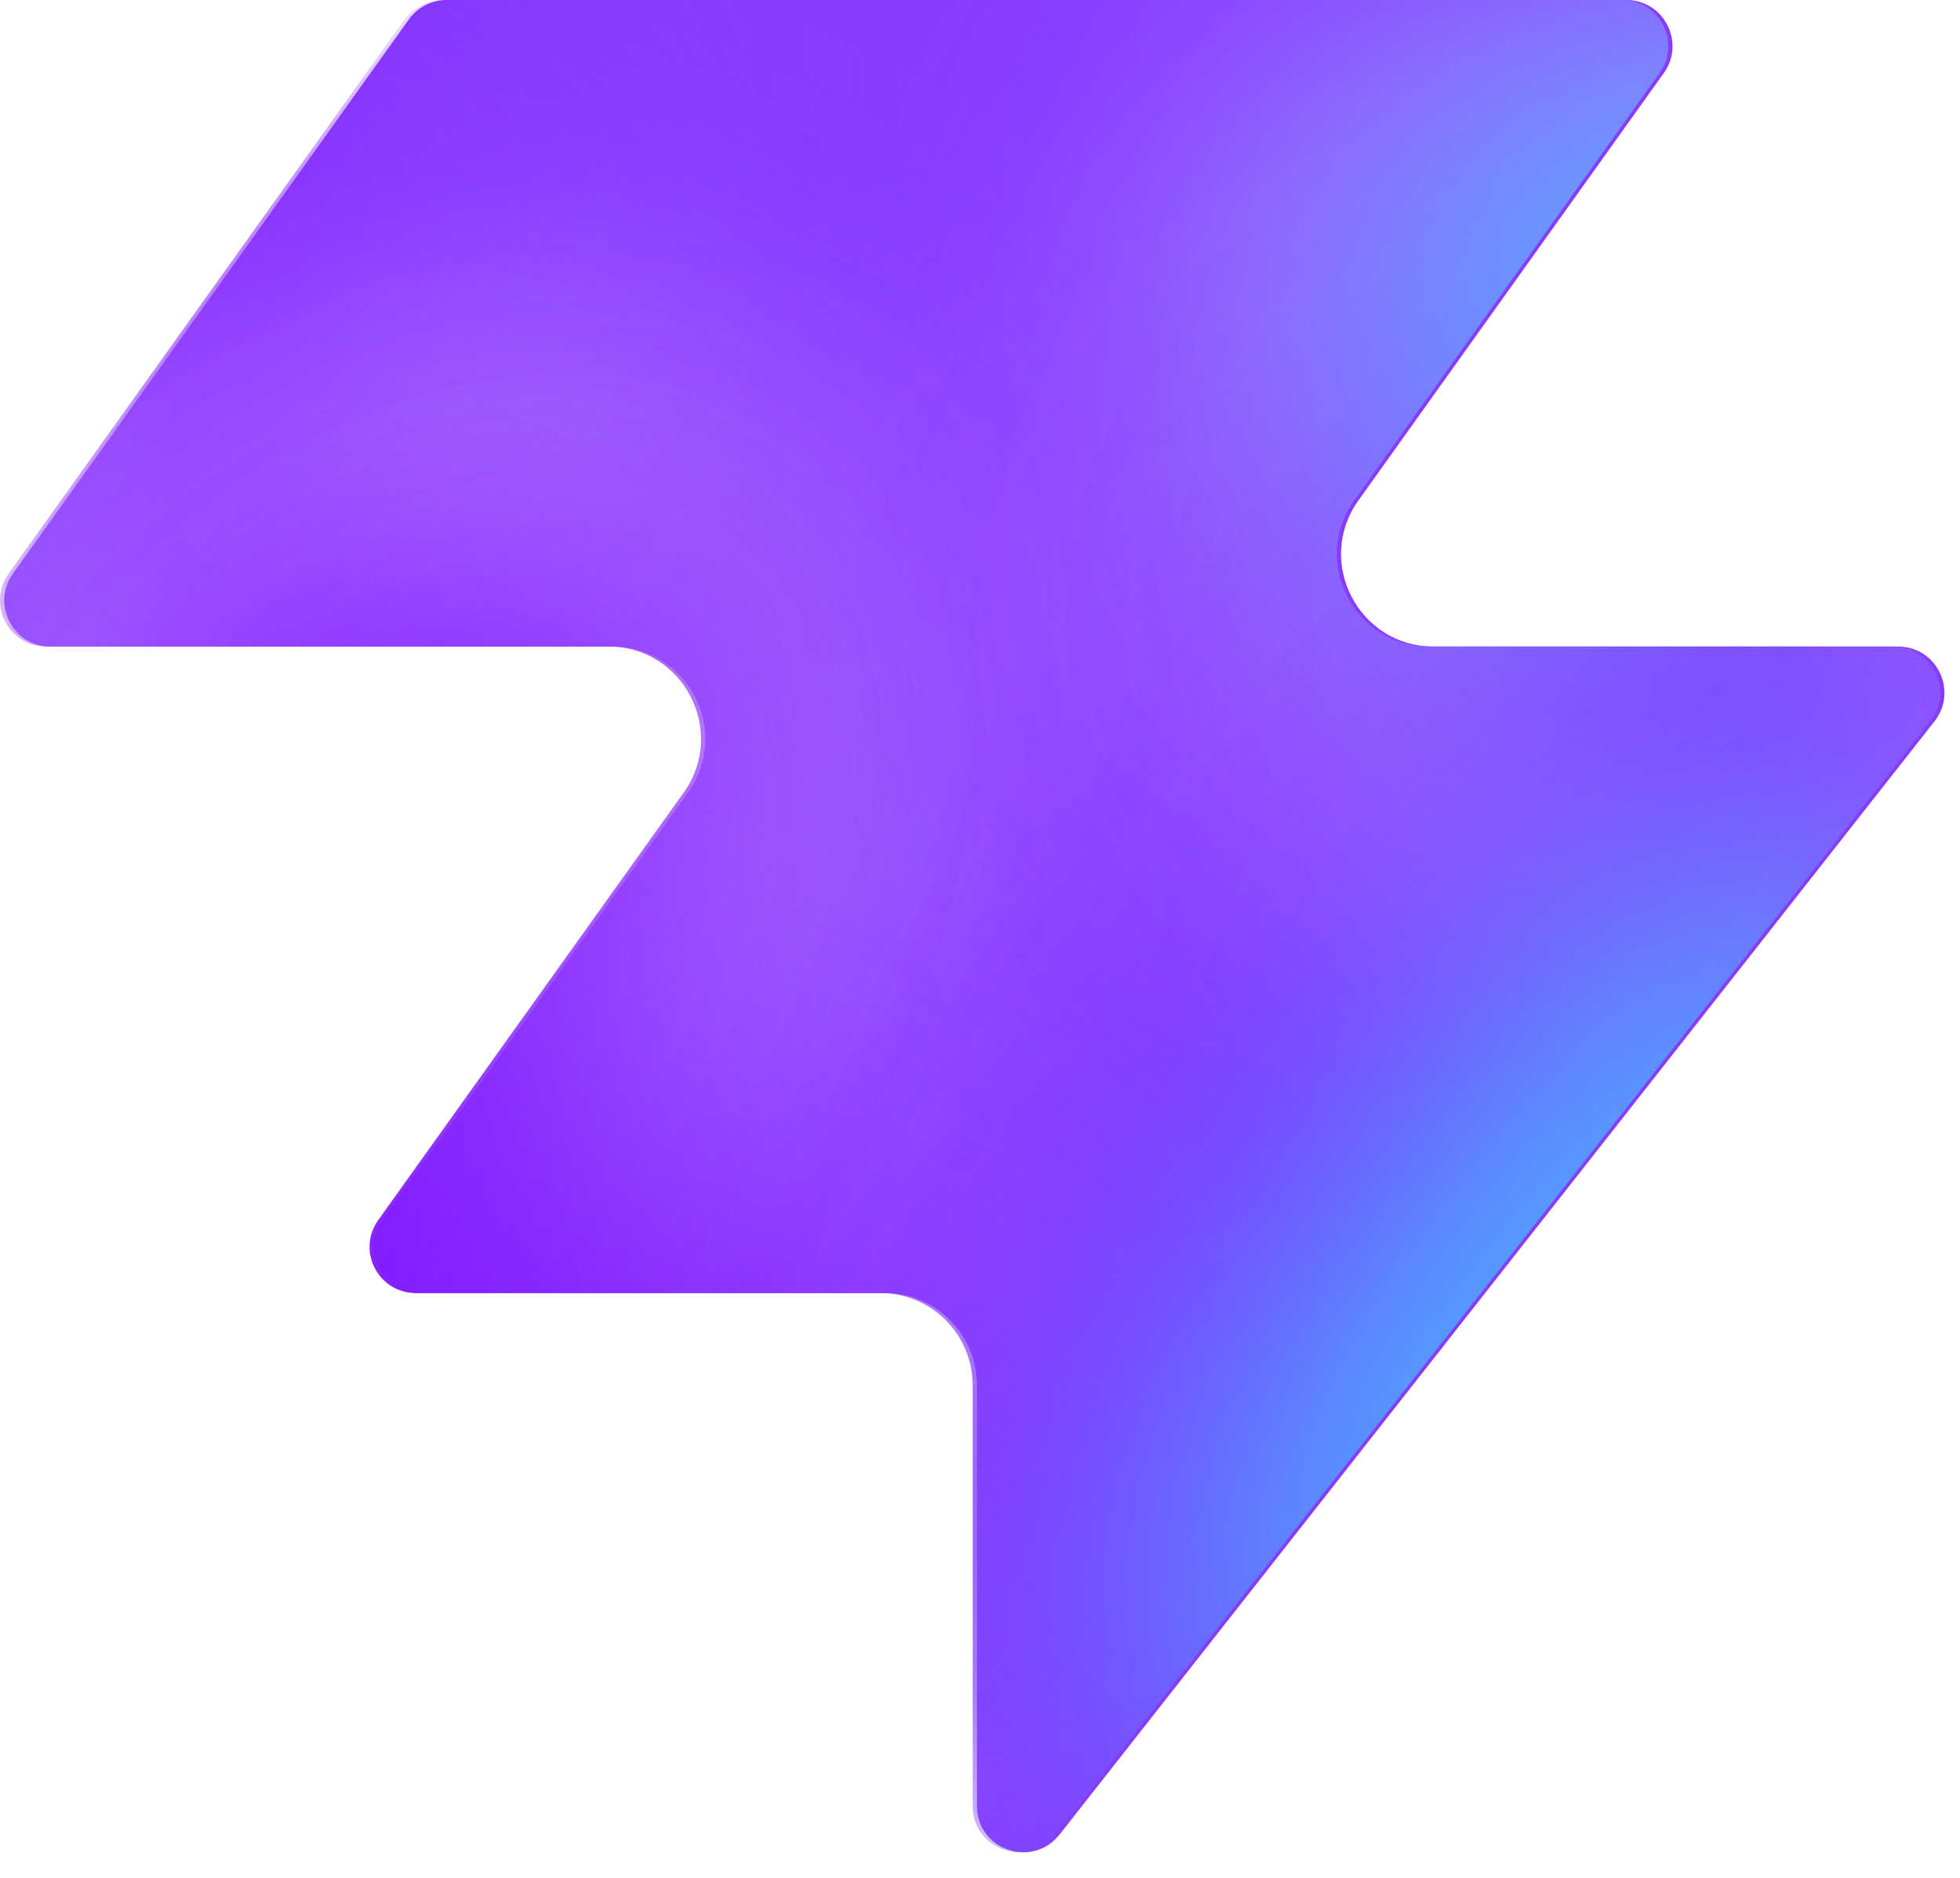
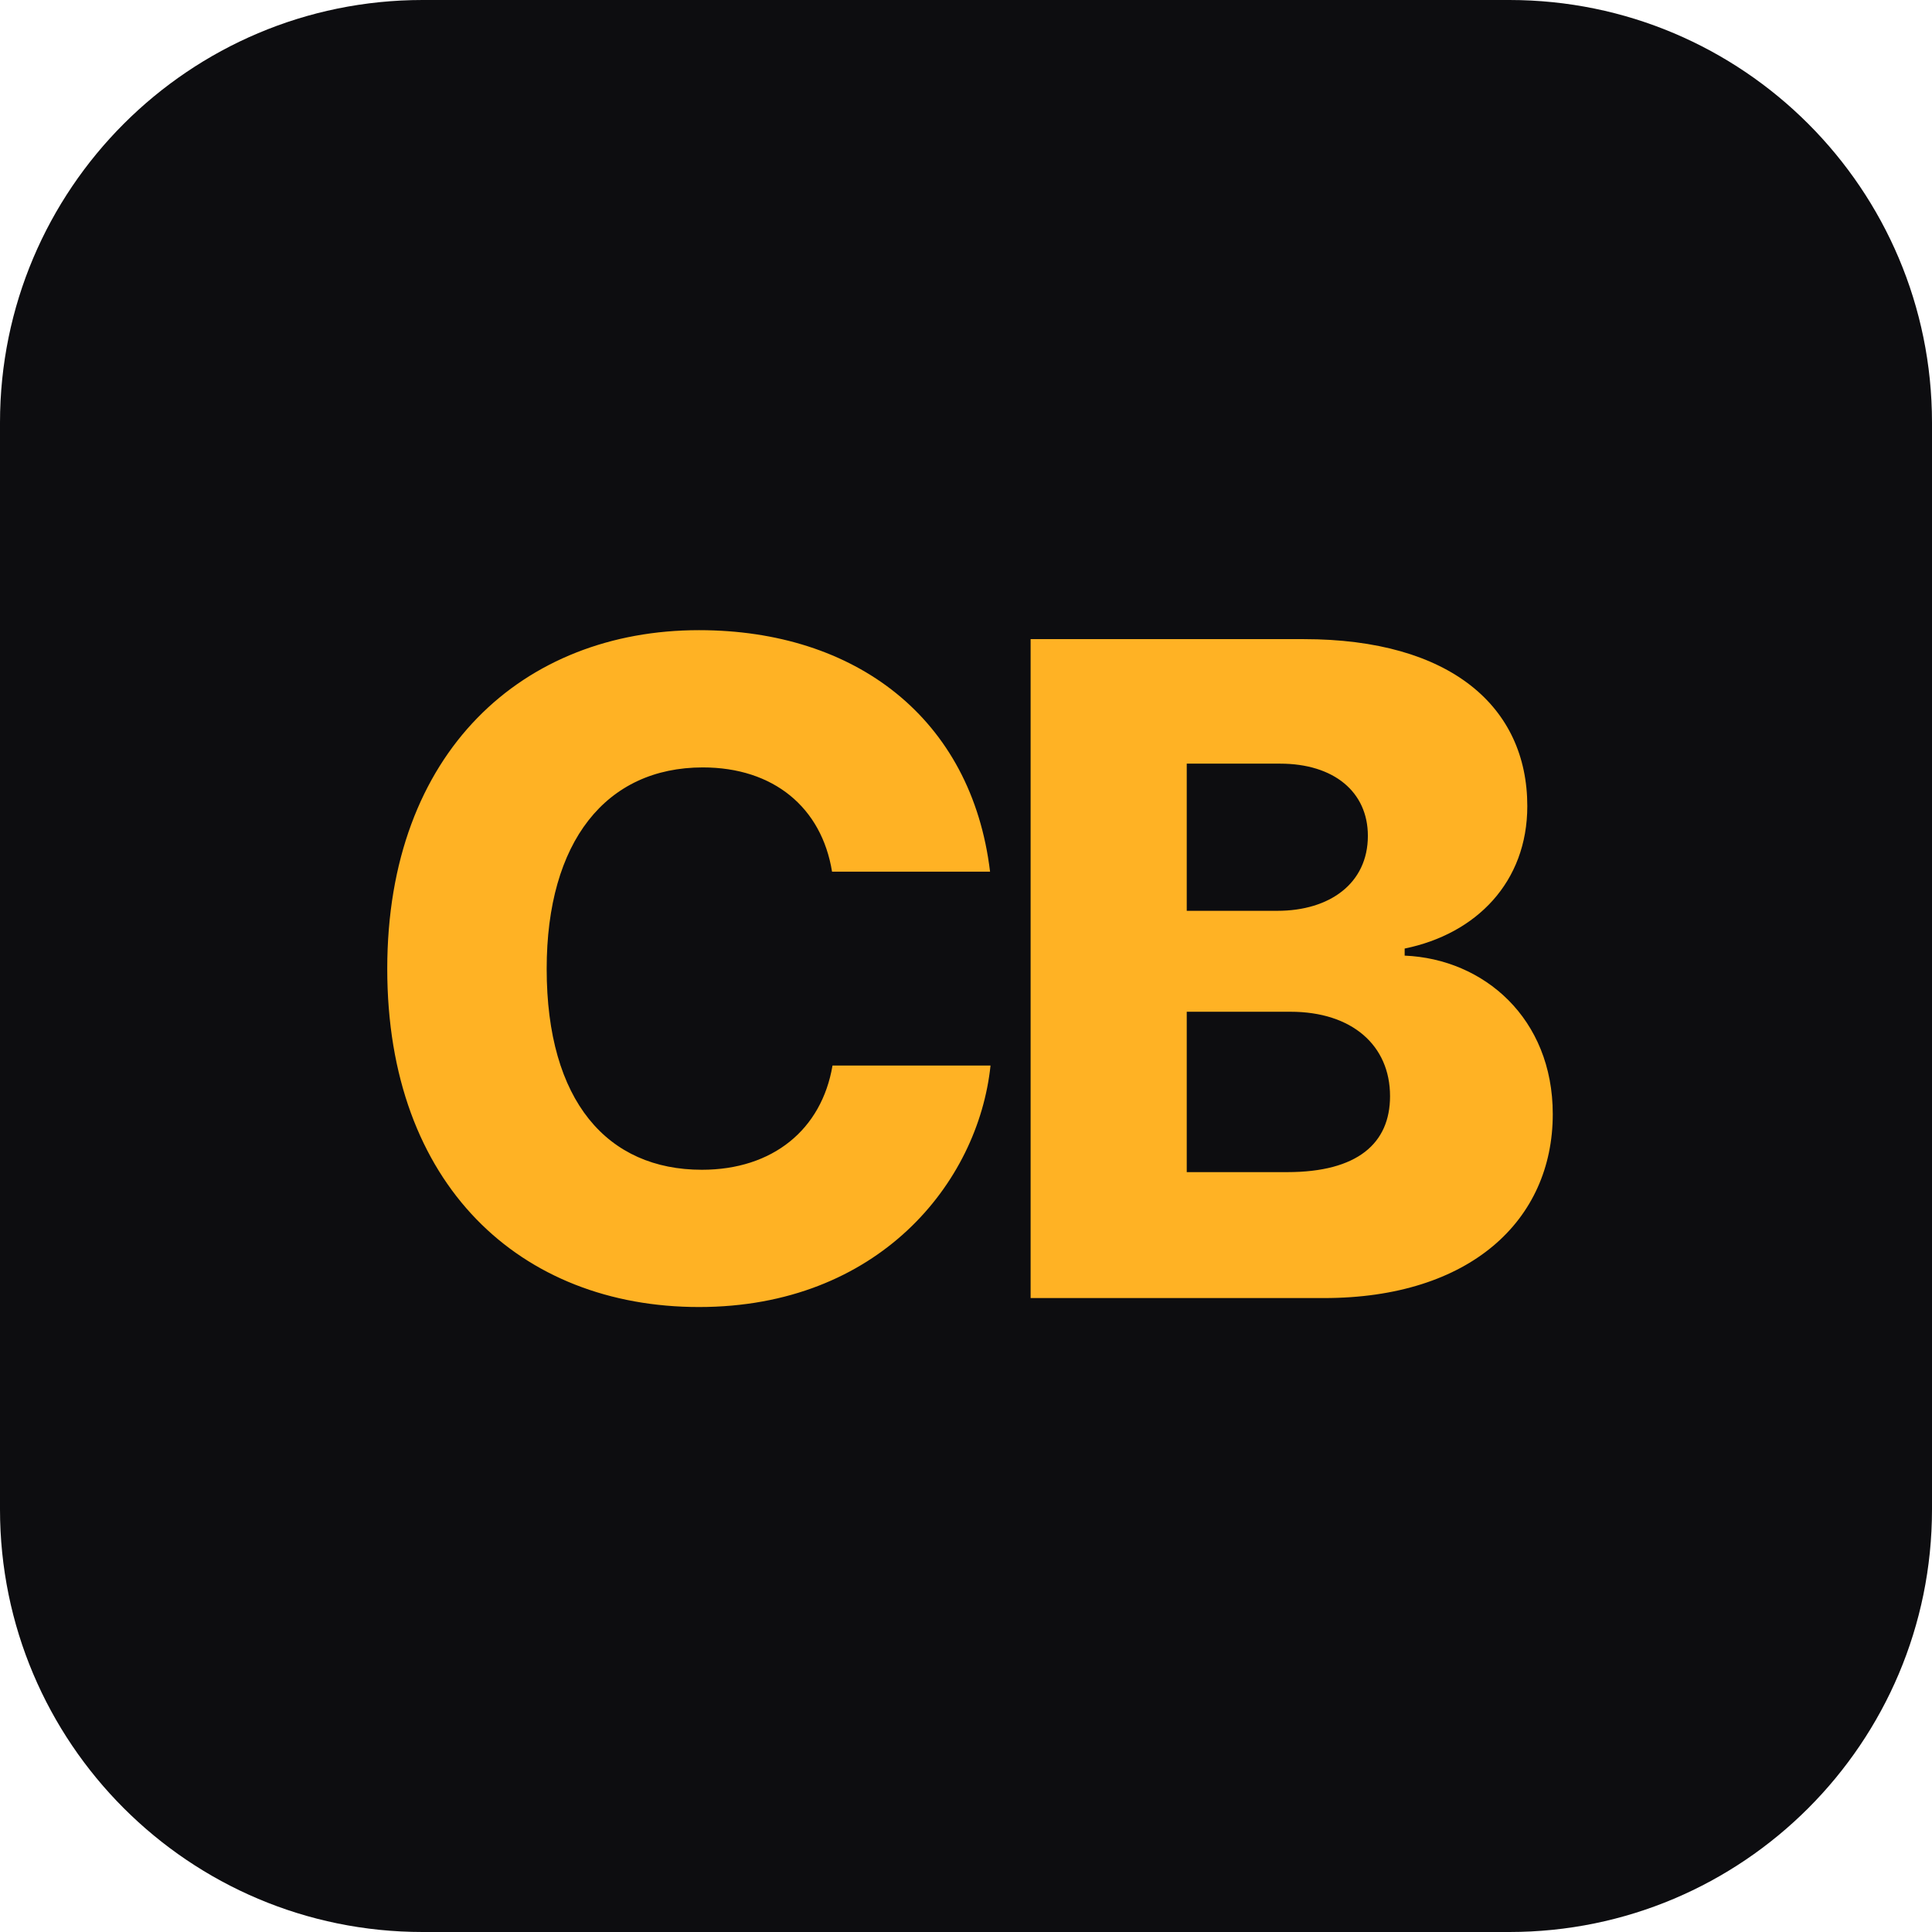
- <svg xmlns="http://www.w3.org/2000/svg" width="48" height="46" fill="none" viewBox="0 0 48 46">
-   <path fill="#863bff" d="M25.946 44.938c-.664.845-2.021.375-2.021-.698V33.937a2.26 2.26 0 0 0-2.262-2.262H10.287c-.92 0-1.456-1.04-.92-1.788l7.48-10.471c1.07-1.497 0-3.578-1.842-3.578H1.237c-.92 0-1.456-1.04-.92-1.788L10.013.474c.214-.297.556-.474.92-.474h28.894c.92 0 1.456 1.04.92 1.788l-7.48 10.471c-1.07 1.498 0 3.579 1.842 3.579h11.377c.943 0 1.473 1.088.89 1.83L25.947 44.94z" style="fill:#863bff;fill:color(display-p3 .525 .23 1);fill-opacity:1" />
-   <mask id="a" width="48" height="46" x="0" y="0" maskUnits="userSpaceOnUse" style="mask-type:alpha">
-     <path fill="#000" d="M25.842 44.938c-.664.844-2.021.375-2.021-.698V33.937a2.26 2.26 0 0 0-2.262-2.262H10.183c-.92 0-1.456-1.04-.92-1.788l7.48-10.471c1.07-1.498 0-3.579-1.842-3.579H1.133c-.92 0-1.456-1.04-.92-1.787L9.91.473c.214-.297.556-.474.92-.474h28.894c.92 0 1.456 1.04.92 1.788l-7.48 10.471c-1.07 1.498 0 3.578 1.842 3.578h11.377c.943 0 1.473 1.088.89 1.832L25.843 44.94z" style="fill:#000;fill-opacity:1" />
-   </mask>
-   <g mask="url(#a)">
-     <g filter="url(#b)">
-       <ellipse cx="5.508" cy="14.704" fill="#ede6ff" rx="5.508" ry="14.704" style="fill:#ede6ff;fill:color(display-p3 .927 .903 1);fill-opacity:1" transform="matrix(.00324 1 1 -.00324 -4.47 31.516)" />
-     </g>
-     <g filter="url(#c)">
-       <ellipse cx="10.399" cy="29.851" fill="#ede6ff" rx="10.399" ry="29.851" style="fill:#ede6ff;fill:color(display-p3 .927 .903 1);fill-opacity:1" transform="matrix(.00324 1 1 -.00324 -39.328 7.883)" />
-     </g>
-     <g filter="url(#d)">
-       <ellipse cx="5.508" cy="30.487" fill="#7e14ff" rx="5.508" ry="30.487" style="fill:#7e14ff;fill:color(display-p3 .492 .077 1);fill-opacity:1" transform="rotate(89.814 -25.913 -14.639)scale(1 -1)" />
-     </g>
-     <g filter="url(#e)">
-       <ellipse cx="5.508" cy="30.599" fill="#7e14ff" rx="5.508" ry="30.599" style="fill:#7e14ff;fill:color(display-p3 .492 .077 1);fill-opacity:1" transform="rotate(89.814 -32.644 -3.334)scale(1 -1)" />
-     </g>
-     <g filter="url(#f)">
-       <ellipse cx="5.508" cy="30.599" fill="#7e14ff" rx="5.508" ry="30.599" style="fill:#7e14ff;fill:color(display-p3 .492 .077 1);fill-opacity:1" transform="matrix(.00324 1 1 -.00324 -34.34 30.47)" />
-     </g>
-     <g filter="url(#g)">
-       <ellipse cx="14.072" cy="22.078" fill="#ede6ff" rx="14.072" ry="22.078" style="fill:#ede6ff;fill:color(display-p3 .927 .903 1);fill-opacity:1" transform="rotate(93.35 24.506 48.493)scale(-1 1)" />
-     </g>
-     <g filter="url(#h)">
-       <ellipse cx="3.47" cy="21.501" fill="#7e14ff" rx="3.47" ry="21.501" style="fill:#7e14ff;fill:color(display-p3 .492 .077 1);fill-opacity:1" transform="rotate(89.009 28.708 47.59)scale(-1 1)" />
-     </g>
-     <g filter="url(#i)">
-       <ellipse cx="3.47" cy="21.501" fill="#7e14ff" rx="3.47" ry="21.501" style="fill:#7e14ff;fill:color(display-p3 .492 .077 1);fill-opacity:1" transform="rotate(89.009 28.708 47.59)scale(-1 1)" />
-     </g>
-     <g filter="url(#j)">
-       <ellipse cx=".387" cy="8.972" fill="#7e14ff" rx="4.407" ry="29.108" style="fill:#7e14ff;fill:color(display-p3 .492 .077 1);fill-opacity:1" transform="rotate(39.51 .387 8.972)" />
-     </g>
-     <g filter="url(#k)">
-       <ellipse cx="47.523" cy="-6.092" fill="#7e14ff" rx="4.407" ry="29.108" style="fill:#7e14ff;fill:color(display-p3 .492 .077 1);fill-opacity:1" transform="rotate(37.892 47.523 -6.092)" />
-     </g>
-     <g filter="url(#l)">
-       <ellipse cx="41.412" cy="6.333" fill="#47bfff" rx="5.971" ry="9.665" style="fill:#47bfff;fill:color(display-p3 .28 .748 1);fill-opacity:1" transform="rotate(37.892 41.412 6.333)" />
-     </g>
-     <g filter="url(#m)">
-       <ellipse cx="-1.879" cy="38.332" fill="#7e14ff" rx="4.407" ry="29.108" style="fill:#7e14ff;fill:color(display-p3 .492 .077 1);fill-opacity:1" transform="rotate(37.892 -1.88 38.332)" />
-     </g>
-     <g filter="url(#n)">
-       <ellipse cx="-1.879" cy="38.332" fill="#7e14ff" rx="4.407" ry="29.108" style="fill:#7e14ff;fill:color(display-p3 .492 .077 1);fill-opacity:1" transform="rotate(37.892 -1.88 38.332)" />
-     </g>
-     <g filter="url(#o)">
-       <ellipse cx="35.651" cy="29.907" fill="#7e14ff" rx="4.407" ry="29.108" style="fill:#7e14ff;fill:color(display-p3 .492 .077 1);fill-opacity:1" transform="rotate(37.892 35.651 29.907)" />
-     </g>
-     <g filter="url(#p)">
-       <ellipse cx="38.418" cy="32.4" fill="#47bfff" rx="5.971" ry="15.297" style="fill:#47bfff;fill:color(display-p3 .28 .748 1);fill-opacity:1" transform="rotate(37.892 38.418 32.4)" />
-     </g>
-   </g>
-   <defs>
-     <filter id="b" width="60.045" height="41.654" x="-19.77" y="16.149" color-interpolation-filters="sRGB" filterUnits="userSpaceOnUse">
-       <feFlood flood-opacity="0" result="BackgroundImageFix" />
-       <feBlend in="SourceGraphic" in2="BackgroundImageFix" result="shape" />
-       <feGaussianBlur result="effect1_foregroundBlur_2002_17158" stdDeviation="7.659" />
-     </filter>
-     <filter id="c" width="90.34" height="51.437" x="-54.613" y="-7.533" color-interpolation-filters="sRGB" filterUnits="userSpaceOnUse">
-       <feFlood flood-opacity="0" result="BackgroundImageFix" />
-       <feBlend in="SourceGraphic" in2="BackgroundImageFix" result="shape" />
-       <feGaussianBlur result="effect1_foregroundBlur_2002_17158" stdDeviation="7.659" />
-     </filter>
-     <filter id="d" width="79.355" height="29.4" x="-49.64" y="2.03" color-interpolation-filters="sRGB" filterUnits="userSpaceOnUse">
-       <feFlood flood-opacity="0" result="BackgroundImageFix" />
-       <feBlend in="SourceGraphic" in2="BackgroundImageFix" result="shape" />
-       <feGaussianBlur result="effect1_foregroundBlur_2002_17158" stdDeviation="4.596" />
-     </filter>
-     <filter id="e" width="79.579" height="29.4" x="-45.045" y="20.029" color-interpolation-filters="sRGB" filterUnits="userSpaceOnUse">
-       <feFlood flood-opacity="0" result="BackgroundImageFix" />
-       <feBlend in="SourceGraphic" in2="BackgroundImageFix" result="shape" />
-       <feGaussianBlur result="effect1_foregroundBlur_2002_17158" stdDeviation="4.596" />
-     </filter>
-     <filter id="f" width="79.579" height="29.4" x="-43.513" y="21.178" color-interpolation-filters="sRGB" filterUnits="userSpaceOnUse">
-       <feFlood flood-opacity="0" result="BackgroundImageFix" />
-       <feBlend in="SourceGraphic" in2="BackgroundImageFix" result="shape" />
-       <feGaussianBlur result="effect1_foregroundBlur_2002_17158" stdDeviation="4.596" />
-     </filter>
-     <filter id="g" width="74.749" height="58.852" x="15.756" y="-17.901" color-interpolation-filters="sRGB" filterUnits="userSpaceOnUse">
-       <feFlood flood-opacity="0" result="BackgroundImageFix" />
-       <feBlend in="SourceGraphic" in2="BackgroundImageFix" result="shape" />
-       <feGaussianBlur result="effect1_foregroundBlur_2002_17158" stdDeviation="7.659" />
-     </filter>
-     <filter id="h" width="61.377" height="25.362" x="23.548" y="2.284" color-interpolation-filters="sRGB" filterUnits="userSpaceOnUse">
-       <feFlood flood-opacity="0" result="BackgroundImageFix" />
-       <feBlend in="SourceGraphic" in2="BackgroundImageFix" result="shape" />
-       <feGaussianBlur result="effect1_foregroundBlur_2002_17158" stdDeviation="4.596" />
-     </filter>
-     <filter id="i" width="61.377" height="25.362" x="23.548" y="2.284" color-interpolation-filters="sRGB" filterUnits="userSpaceOnUse">
-       <feFlood flood-opacity="0" result="BackgroundImageFix" />
-       <feBlend in="SourceGraphic" in2="BackgroundImageFix" result="shape" />
-       <feGaussianBlur result="effect1_foregroundBlur_2002_17158" stdDeviation="4.596" />
-     </filter>
-     <filter id="j" width="56.045" height="63.649" x="-27.636" y="-22.853" color-interpolation-filters="sRGB" filterUnits="userSpaceOnUse">
-       <feFlood flood-opacity="0" result="BackgroundImageFix" />
-       <feBlend in="SourceGraphic" in2="BackgroundImageFix" result="shape" />
-       <feGaussianBlur result="effect1_foregroundBlur_2002_17158" stdDeviation="4.596" />
-     </filter>
-     <filter id="k" width="54.814" height="64.646" x="20.116" y="-38.415" color-interpolation-filters="sRGB" filterUnits="userSpaceOnUse">
-       <feFlood flood-opacity="0" result="BackgroundImageFix" />
-       <feBlend in="SourceGraphic" in2="BackgroundImageFix" result="shape" />
-       <feGaussianBlur result="effect1_foregroundBlur_2002_17158" stdDeviation="4.596" />
-     </filter>
-     <filter id="l" width="33.541" height="35.313" x="24.641" y="-11.323" color-interpolation-filters="sRGB" filterUnits="userSpaceOnUse">
-       <feFlood flood-opacity="0" result="BackgroundImageFix" />
-       <feBlend in="SourceGraphic" in2="BackgroundImageFix" result="shape" />
-       <feGaussianBlur result="effect1_foregroundBlur_2002_17158" stdDeviation="4.596" />
-     </filter>
-     <filter id="m" width="54.814" height="64.646" x="-29.286" y="6.009" color-interpolation-filters="sRGB" filterUnits="userSpaceOnUse">
-       <feFlood flood-opacity="0" result="BackgroundImageFix" />
-       <feBlend in="SourceGraphic" in2="BackgroundImageFix" result="shape" />
-       <feGaussianBlur result="effect1_foregroundBlur_2002_17158" stdDeviation="4.596" />
-     </filter>
-     <filter id="n" width="54.814" height="64.646" x="-29.286" y="6.009" color-interpolation-filters="sRGB" filterUnits="userSpaceOnUse">
-       <feFlood flood-opacity="0" result="BackgroundImageFix" />
-       <feBlend in="SourceGraphic" in2="BackgroundImageFix" result="shape" />
-       <feGaussianBlur result="effect1_foregroundBlur_2002_17158" stdDeviation="4.596" />
-     </filter>
-     <filter id="o" width="54.814" height="64.646" x="8.244" y="-2.416" color-interpolation-filters="sRGB" filterUnits="userSpaceOnUse">
-       <feFlood flood-opacity="0" result="BackgroundImageFix" />
-       <feBlend in="SourceGraphic" in2="BackgroundImageFix" result="shape" />
-       <feGaussianBlur result="effect1_foregroundBlur_2002_17158" stdDeviation="4.596" />
-     </filter>
-     <filter id="p" width="39.409" height="43.623" x="18.713" y="10.588" color-interpolation-filters="sRGB" filterUnits="userSpaceOnUse">
-       <feFlood flood-opacity="0" result="BackgroundImageFix" />
-       <feBlend in="SourceGraphic" in2="BackgroundImageFix" result="shape" />
-       <feGaussianBlur result="effect1_foregroundBlur_2002_17158" stdDeviation="4.596" />
-     </filter>
-   </defs>
+ <svg xmlns="http://www.w3.org/2000/svg" width="64" height="64" viewBox="0 0 64 64">
+   <rect width="64" height="64" rx="14" fill="#0d0d10" />
+   <text x="32" y="43" text-anchor="middle" font-family="system-ui, -apple-system, sans-serif" font-size="30" font-weight="800" letter-spacing="-1.5" fill="#FFB224">CB</text>
</svg>
